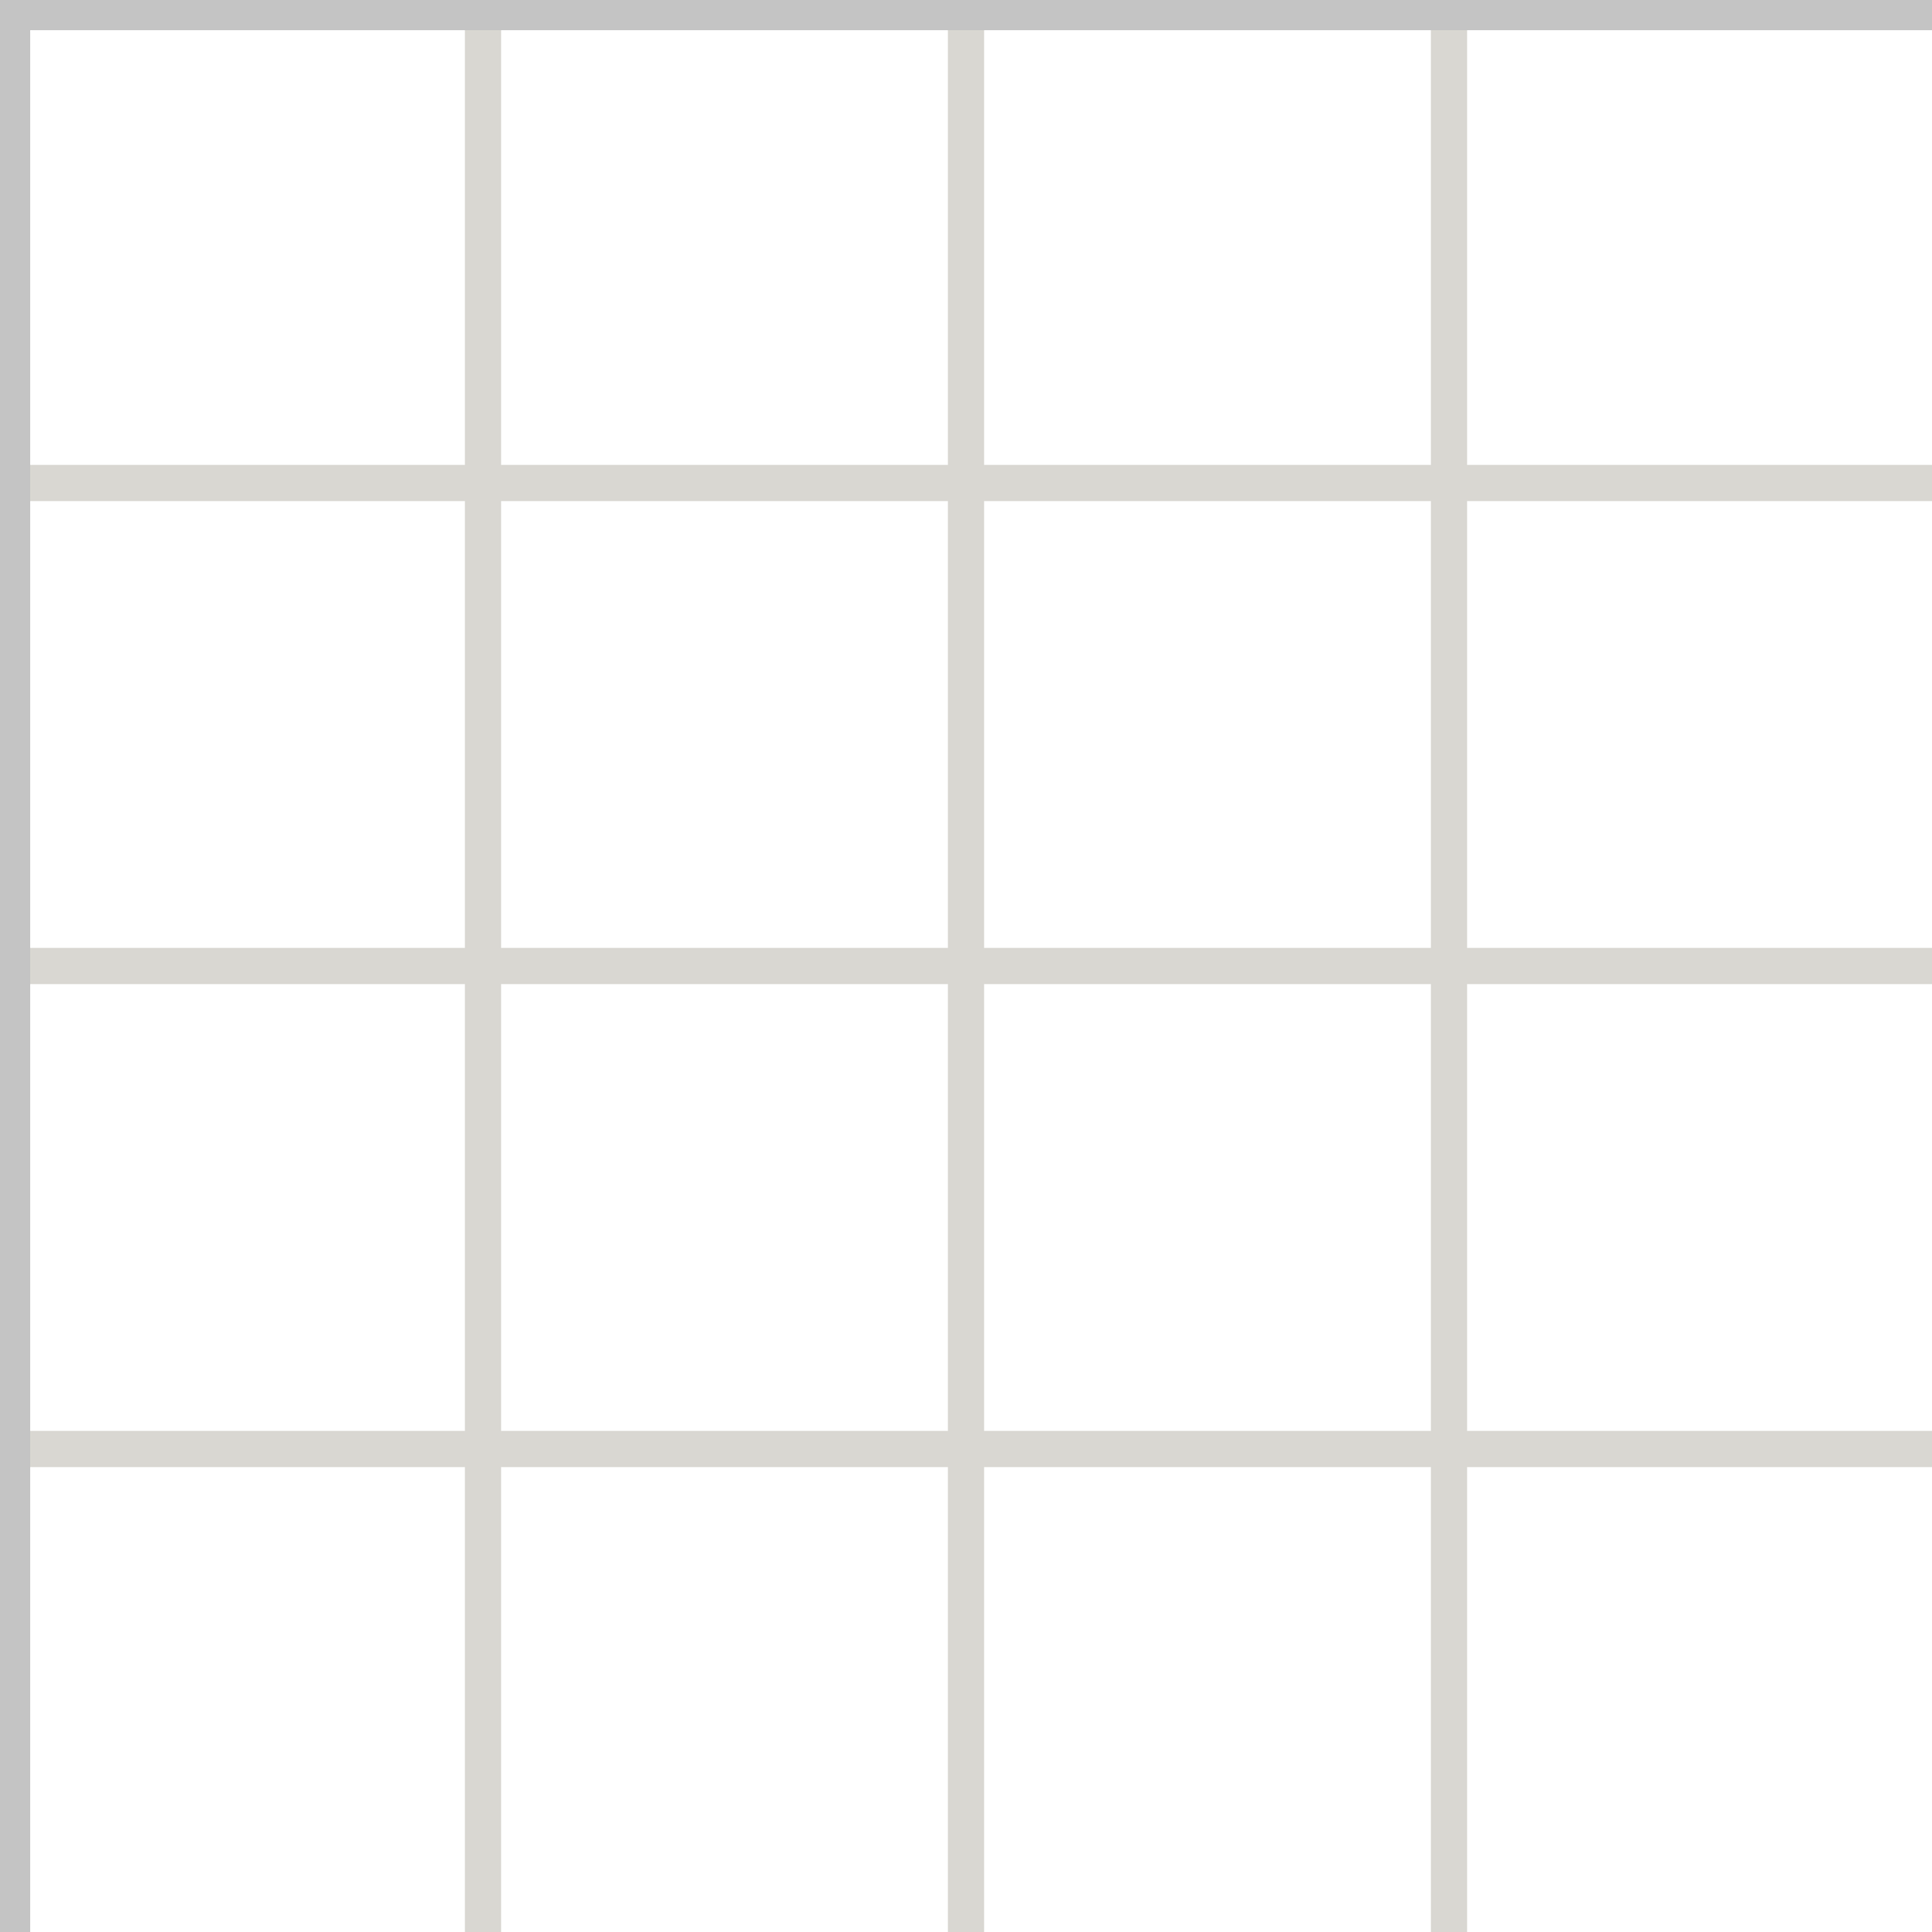
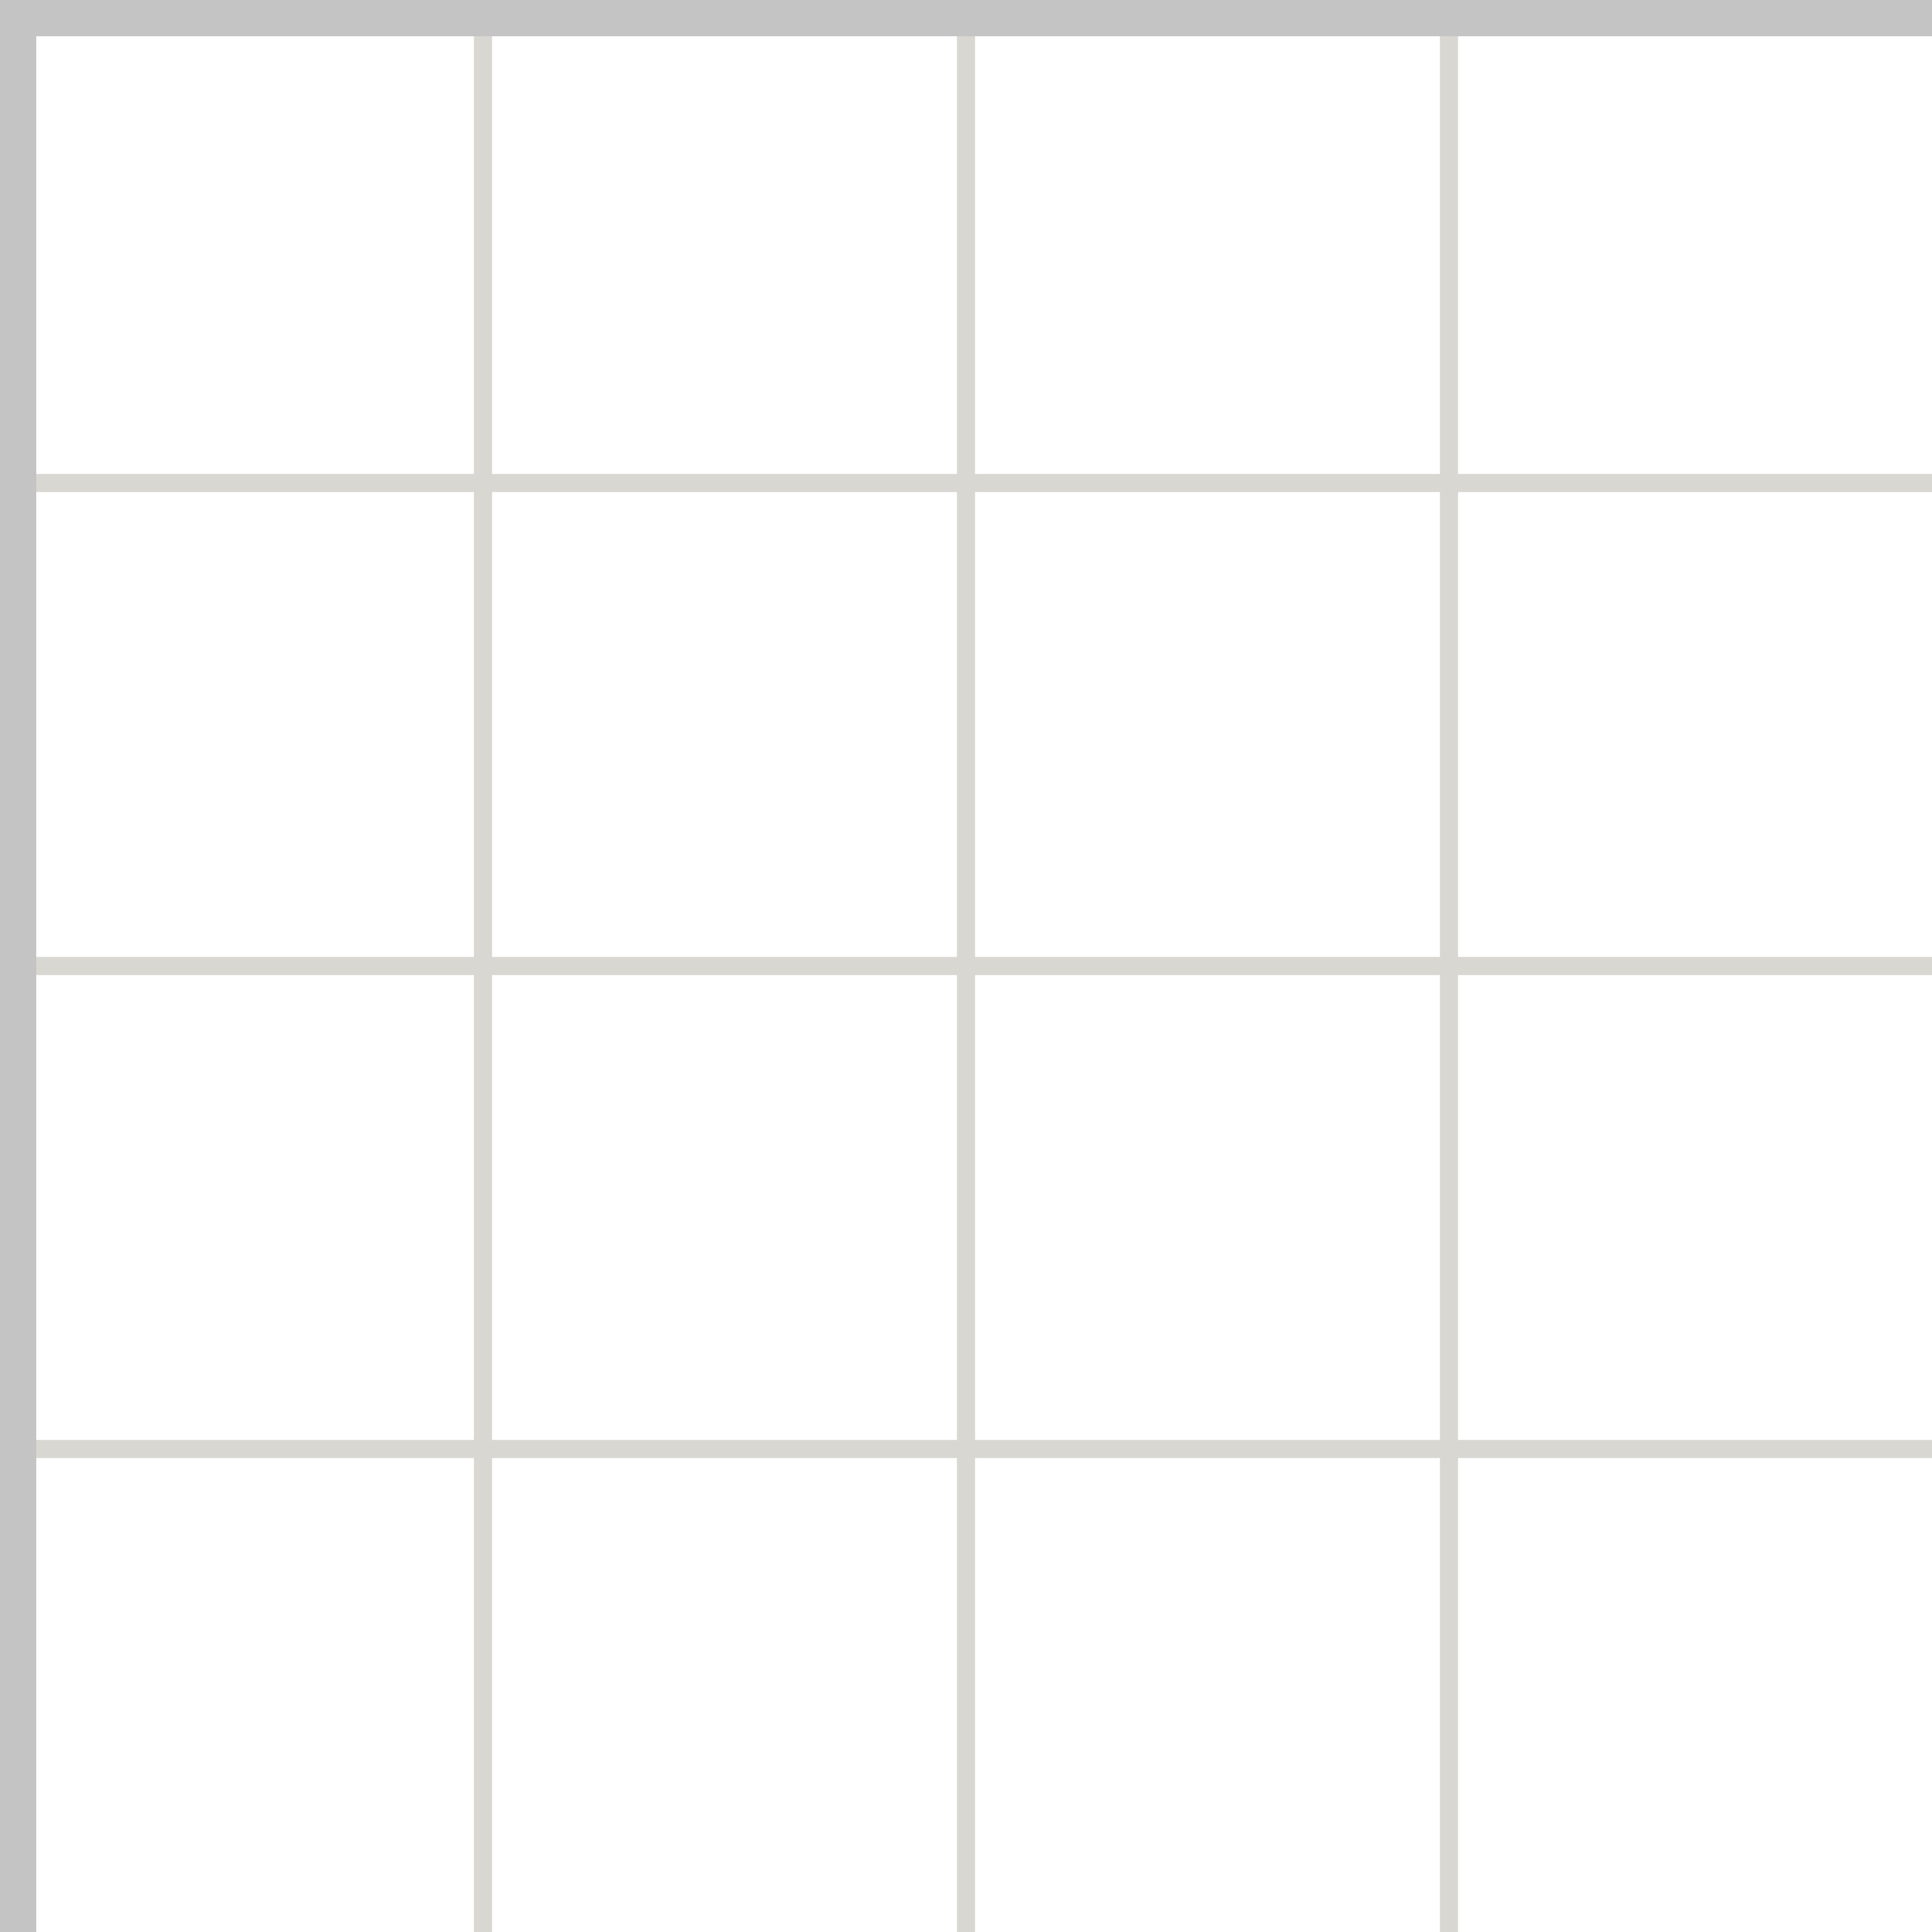
- <svg xmlns="http://www.w3.org/2000/svg" width="16" height="16" viewBox="0 0 32 32">
+ <svg xmlns="http://www.w3.org/2000/svg" width="24" height="24" viewBox="0 0 32 32">
  <rect width="32" height="32" fill="#ffffff" />
-   <path d="M8 0V32M16 0V32M24 0V32M0 8H32M0 16H32M0 24H32" fill="none" stroke="#d9d7d2" stroke-width="0.6" />
-   <path d="M32 0H0V32" fill="none" stroke="#c4c4c4" stroke-width="1" />
+   <path d="M8 0V32M16 0V32M24 0V32M0 8H32M0 16H32M0 24H32" fill="none" stroke="#d9d7d2" stroke-width="0.3" />
+   <path d="M32 0H0V32" fill="none" stroke="#c4c4c4" stroke-width="1.2" />
</svg>
